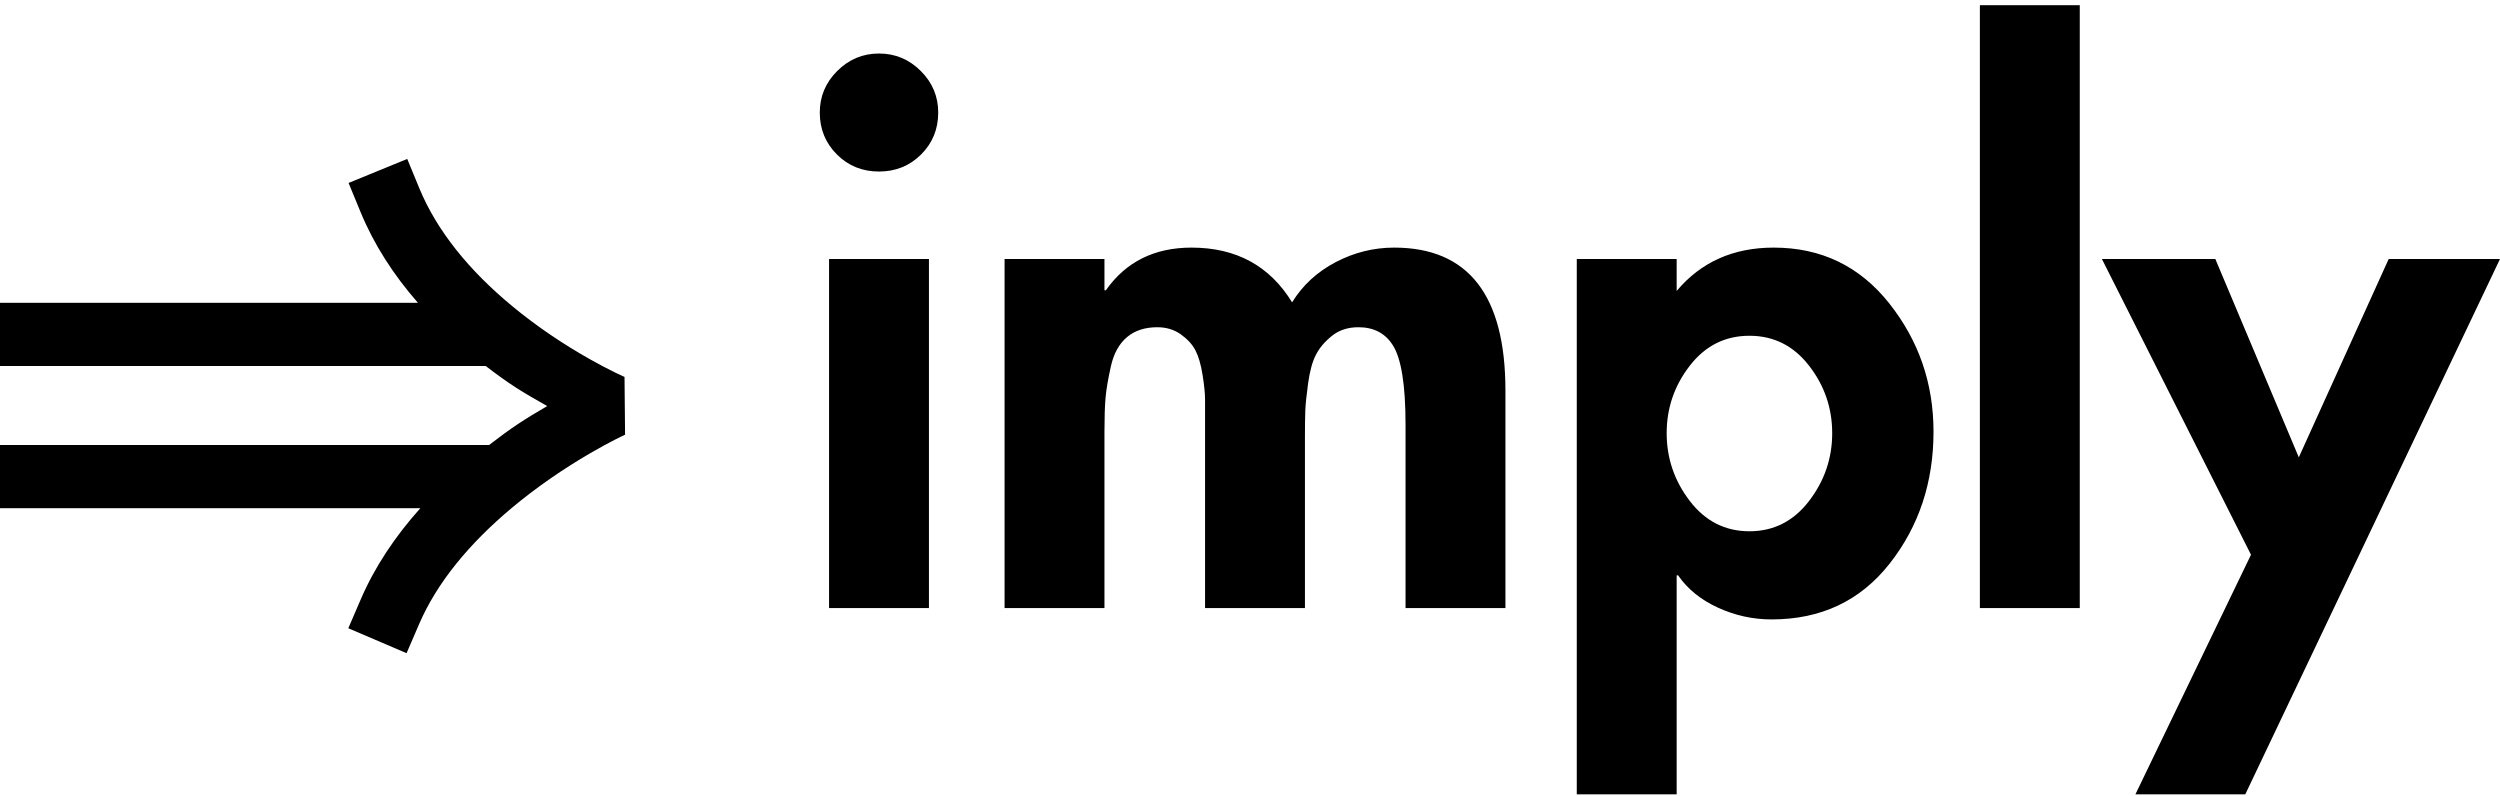
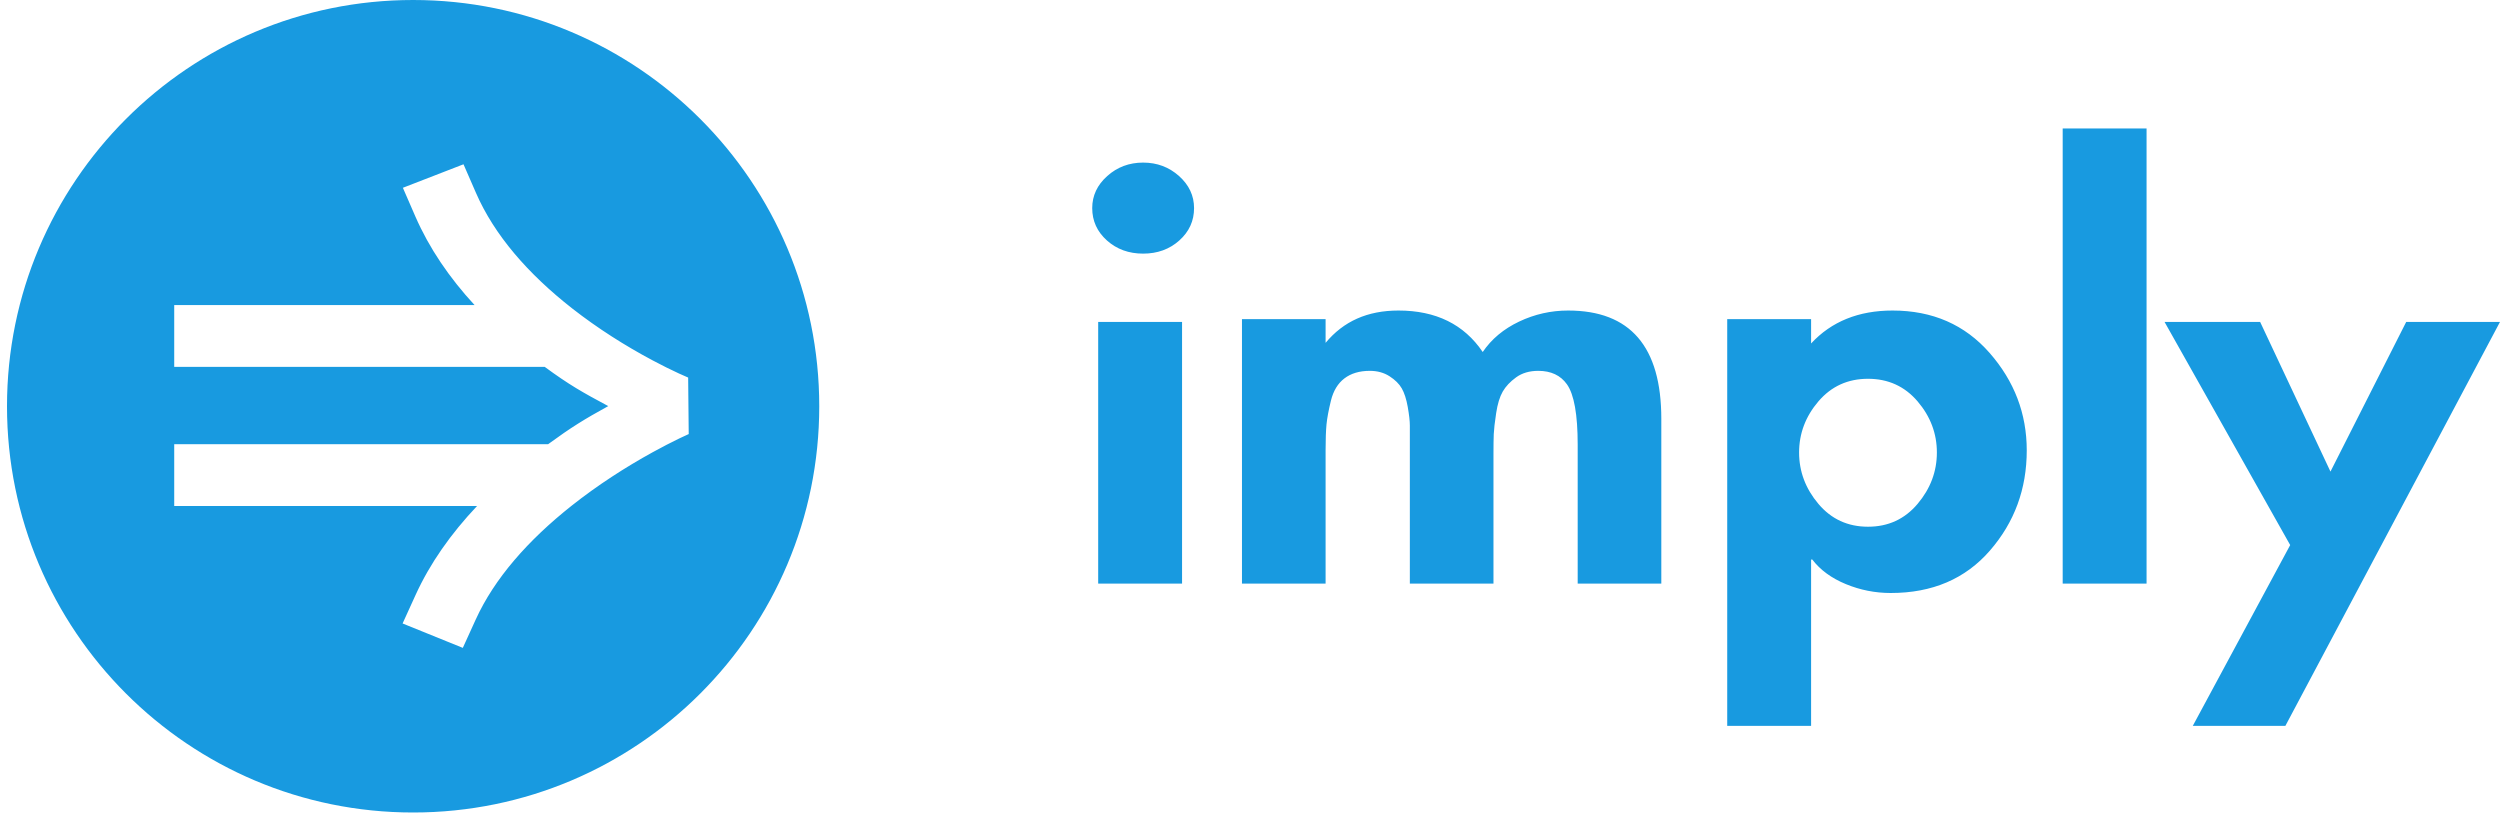
- <svg xmlns="http://www.w3.org/2000/svg" width="396px" height="126px" viewBox="0 0 396 126" version="1.1">
-   <path d="M147.145,41.023 L147.145,96.316 L131.323,96.316 L131.323,41.023 L147.145,41.023 Z M139.234,8.478 C141.796,8.478 143.999,9.397 145.845,11.237 C147.691,13.076 148.614,15.272 148.614,17.825 C148.614,20.452 147.71,22.667 145.902,24.469 C144.094,26.27 141.871,27.171 139.234,27.171 C136.597,27.171 134.374,26.27 132.566,24.469 C130.758,22.667 129.854,20.452 129.854,17.825 C129.854,15.272 130.777,13.076 132.623,11.237 C134.469,9.397 136.672,8.478 139.234,8.478 L139.234,8.478 Z M174.946,41.023 L174.946,45.978 L175.172,45.978 C178.337,41.473 182.857,39.221 188.734,39.221 C195.816,39.221 201.128,42.111 204.669,47.892 C206.326,45.189 208.624,43.069 211.562,41.529 C214.501,39.99 217.59,39.221 220.83,39.221 C232.583,39.221 238.46,46.766 238.46,61.856 L238.46,96.316 L222.638,96.316 L222.638,67.261 C222.638,60.955 221.96,56.751 220.603,54.649 C219.398,52.772 217.59,51.834 215.179,51.834 C213.521,51.834 212.128,52.284 210.997,53.185 C209.867,54.086 209.02,55.081 208.455,56.169 C207.889,57.258 207.475,58.759 207.211,60.674 C206.948,62.588 206.797,64.052 206.759,65.066 C206.722,66.079 206.703,67.449 206.703,69.176 L206.703,96.316 L190.881,96.316 L190.881,68.275 L190.881,67.149 L190.881,63.264 C190.881,62.325 190.749,61.03 190.485,59.379 C190.222,57.727 189.845,56.432 189.355,55.493 C188.866,54.555 188.093,53.71 187.039,52.96 C185.984,52.209 184.741,51.834 183.309,51.834 C181.35,51.834 179.749,52.359 178.506,53.41 C177.263,54.461 176.415,56 175.963,58.027 C175.511,60.054 175.229,61.725 175.116,63.038 C175.003,64.352 174.946,66.135 174.946,68.388 L174.946,69.176 L174.946,96.316 L159.124,96.316 L159.124,41.023 L174.946,41.023 Z M265.583,41.023 L265.583,46.09 C269.425,41.511 274.548,39.221 280.953,39.221 C288.487,39.221 294.589,42.168 299.261,48.061 C303.932,53.954 306.268,60.73 306.268,68.388 C306.268,76.421 303.951,83.384 299.317,89.277 C294.684,95.171 288.449,98.117 280.614,98.117 C277.675,98.117 274.85,97.498 272.138,96.259 C269.425,95.02 267.316,93.313 265.809,91.135 L265.583,91.135 L265.583,125.82 L249.761,125.82 L249.761,41.023 L265.583,41.023 Z M277.11,84.153 C280.953,84.153 284.098,82.558 286.547,79.367 C288.995,76.177 290.22,72.592 290.22,68.613 C290.22,64.634 288.995,61.068 286.547,57.915 C284.098,54.761 280.953,53.185 277.11,53.185 C273.268,53.185 270.122,54.761 267.673,57.915 C265.225,61.068 264.001,64.634 264.001,68.613 C264.001,72.592 265.225,76.177 267.673,79.367 C270.122,82.558 273.268,84.153 277.11,84.153 L277.11,84.153 Z M329.435,0.82 L329.435,96.316 L313.613,96.316 L313.613,0.82 L329.435,0.82 Z M356.558,87.87 L332.939,41.023 L350.908,41.023 L364.13,72.442 L378.37,41.023 L396,41.023 L355.654,125.82 L338.25,125.82 L356.558,87.87 Z M57.153,94.915 L55.171,99.514 L64.401,103.464 L66.383,98.866 C69.225,92.273 74.344,86.072 81.118,80.413 C85.047,77.13 89.279,74.239 93.51,71.779 C94.988,70.919 96.356,70.177 97.576,69.556 C98.289,69.193 98.78,68.958 99.012,68.852 L98.923,59.705 C98.697,59.608 98.212,59.386 97.506,59.042 C96.296,58.452 94.939,57.743 93.472,56.917 C89.272,54.552 85.071,51.744 81.171,48.521 C74.346,42.88 69.216,36.603 66.414,29.805 L64.506,25.176 L55.213,28.979 L57.122,33.609 C59.24,38.748 62.324,43.528 66.2,47.966 L0,47.966 L0,57.976 L74.055,57.976 L76.946,57.976 C80.694,60.875 82.763,62.114 86.682,64.32 C82.975,66.475 81.034,67.741 77.472,70.488 L74.055,70.488 L0,70.488 L0,80.498 L66.582,80.498 C62.568,84.985 59.364,89.787 57.153,94.915 Z" id="Logo-Copy-5" fill="#000000" />
+ <svg xmlns="http://www.w3.org/2000/svg" width="80px" height="26px" viewBox="0 0 80 26" version="1.1">
+   <defs />
+   <g id="Page-1-Copy-38" stroke="none" stroke-width="1" fill="none" fill-rule="evenodd">
+     <path d="M37.826,10.301 L37.826,18.676 L35.142,18.676 L35.142,10.301 L37.826,10.301 L37.826,10.301 Z M36.58,5.203 C37.025,5.203 37.408,5.346 37.729,5.633 C38.049,5.919 38.21,6.262 38.21,6.659 C38.21,7.069 38.052,7.414 37.738,7.695 C37.424,7.976 37.038,8.116 36.58,8.116 C36.122,8.116 35.736,7.976 35.422,7.695 C35.108,7.414 34.951,7.069 34.951,6.659 C34.951,6.262 35.111,5.919 35.432,5.633 C35.752,5.346 36.135,5.203 36.58,5.203 L36.58,5.203 L36.58,5.203 Z M42.419,10.971 C42.993,10.281 43.757,9.937 44.751,9.937 C45.949,9.937 46.848,10.379 47.447,11.264 C47.727,10.85 48.116,10.526 48.613,10.29 C49.11,10.054 49.632,9.937 50.18,9.937 C52.168,9.937 53.162,11.092 53.162,13.401 L53.162,18.676 L50.486,18.676 L50.486,14.229 C50.486,13.263 50.371,12.62 50.142,12.298 C49.938,12.011 49.632,11.867 49.224,11.867 C48.944,11.867 48.708,11.936 48.517,12.074 C48.326,12.212 48.183,12.364 48.087,12.531 C47.991,12.698 47.921,12.927 47.877,13.22 C47.832,13.513 47.807,13.738 47.8,13.893 C47.794,14.048 47.791,14.258 47.791,14.522 L47.791,18.676 L45.115,18.676 L45.115,14.384 L45.115,14.212 L45.115,13.617 C45.115,13.473 45.092,13.275 45.048,13.022 C45.003,12.769 44.939,12.571 44.856,12.427 C44.774,12.284 44.643,12.155 44.465,12.04 C44.286,11.925 44.076,11.867 43.834,11.867 C43.502,11.867 43.232,11.948 43.021,12.109 C42.811,12.269 42.668,12.505 42.591,12.815 C42.515,13.126 42.467,13.381 42.448,13.582 C42.429,13.783 42.419,14.056 42.419,14.401 L42.419,14.522 L42.419,18.676 L39.743,18.676 L39.743,10.212 L42.419,10.212 L42.419,10.971 Z M57.955,10.213 L57.955,10.991 C58.606,10.288 59.475,9.937 60.562,9.937 C61.84,9.937 62.875,10.389 63.667,11.293 C64.46,12.198 64.856,13.238 64.856,14.413 C64.856,15.646 64.463,16.715 63.677,17.619 C62.891,18.524 61.833,18.976 60.504,18.976 C60.006,18.976 59.526,18.881 59.066,18.691 C58.606,18.501 58.248,18.239 57.993,17.905 L57.955,17.905 L57.955,23.228 L55.271,23.228 L55.271,10.213 L57.955,10.213 L57.955,10.213 Z M59.776,16.855 C60.422,16.855 60.951,16.612 61.363,16.124 C61.774,15.636 61.98,15.088 61.98,14.48 C61.98,13.872 61.774,13.326 61.363,12.844 C60.951,12.362 60.422,12.121 59.776,12.121 C59.13,12.121 58.601,12.362 58.189,12.844 C57.777,13.326 57.571,13.872 57.571,14.48 C57.571,15.088 57.777,15.636 58.189,16.124 C58.601,16.612 59.13,16.855 59.776,16.855 L59.776,16.855 L59.776,16.855 Z M68.69,4.11 L68.69,18.676 L66.006,18.676 L66.006,4.11 L68.69,4.11 L68.69,4.11 Z M73.286,17.442 L69.265,10.301 L72.324,10.301 L74.575,15.091 L76.999,10.301 L80,10.301 L73.132,23.228 L70.169,23.228 L73.286,17.442 L73.286,17.442 Z M13.22,26 C20.398,26 26.216,20.18 26.216,13 C26.216,5.82 20.398,0 13.22,0 C6.043,0 0.224,5.82 0.224,13 C0.224,20.18 6.043,26 13.22,26 L13.22,26 L13.22,26 Z M13.297,19.042 L12.883,19.951 L14.81,20.732 L15.224,19.823 C15.818,18.52 16.887,17.294 18.302,16.175 C19.123,15.526 20.007,14.955 20.89,14.469 C21.199,14.299 21.485,14.152 21.74,14.029 C21.888,13.958 21.991,13.911 22.039,13.89 L22.021,12.082 C21.974,12.063 21.872,12.019 21.725,11.951 C21.472,11.835 21.189,11.694 20.882,11.531 C20.005,11.064 19.128,10.509 18.313,9.872 C16.888,8.757 15.816,7.516 15.231,6.172 L14.832,5.257 L12.892,6.009 L13.29,6.924 C13.733,7.94 14.377,8.885 15.186,9.762 L5.575,9.762 L5.575,11.74 L16.827,11.74 L17.431,11.74 C18.213,12.314 18.646,12.558 19.464,12.995 C18.69,13.421 18.284,13.671 17.54,14.214 L16.827,14.214 L5.575,14.214 L5.575,16.192 L15.266,16.192 C14.428,17.079 13.758,18.028 13.297,19.042 L13.297,19.042 L13.297,19.042 Z" id="Logo-Copy-6" fill="#189AE0" />
+   </g>
</svg>
